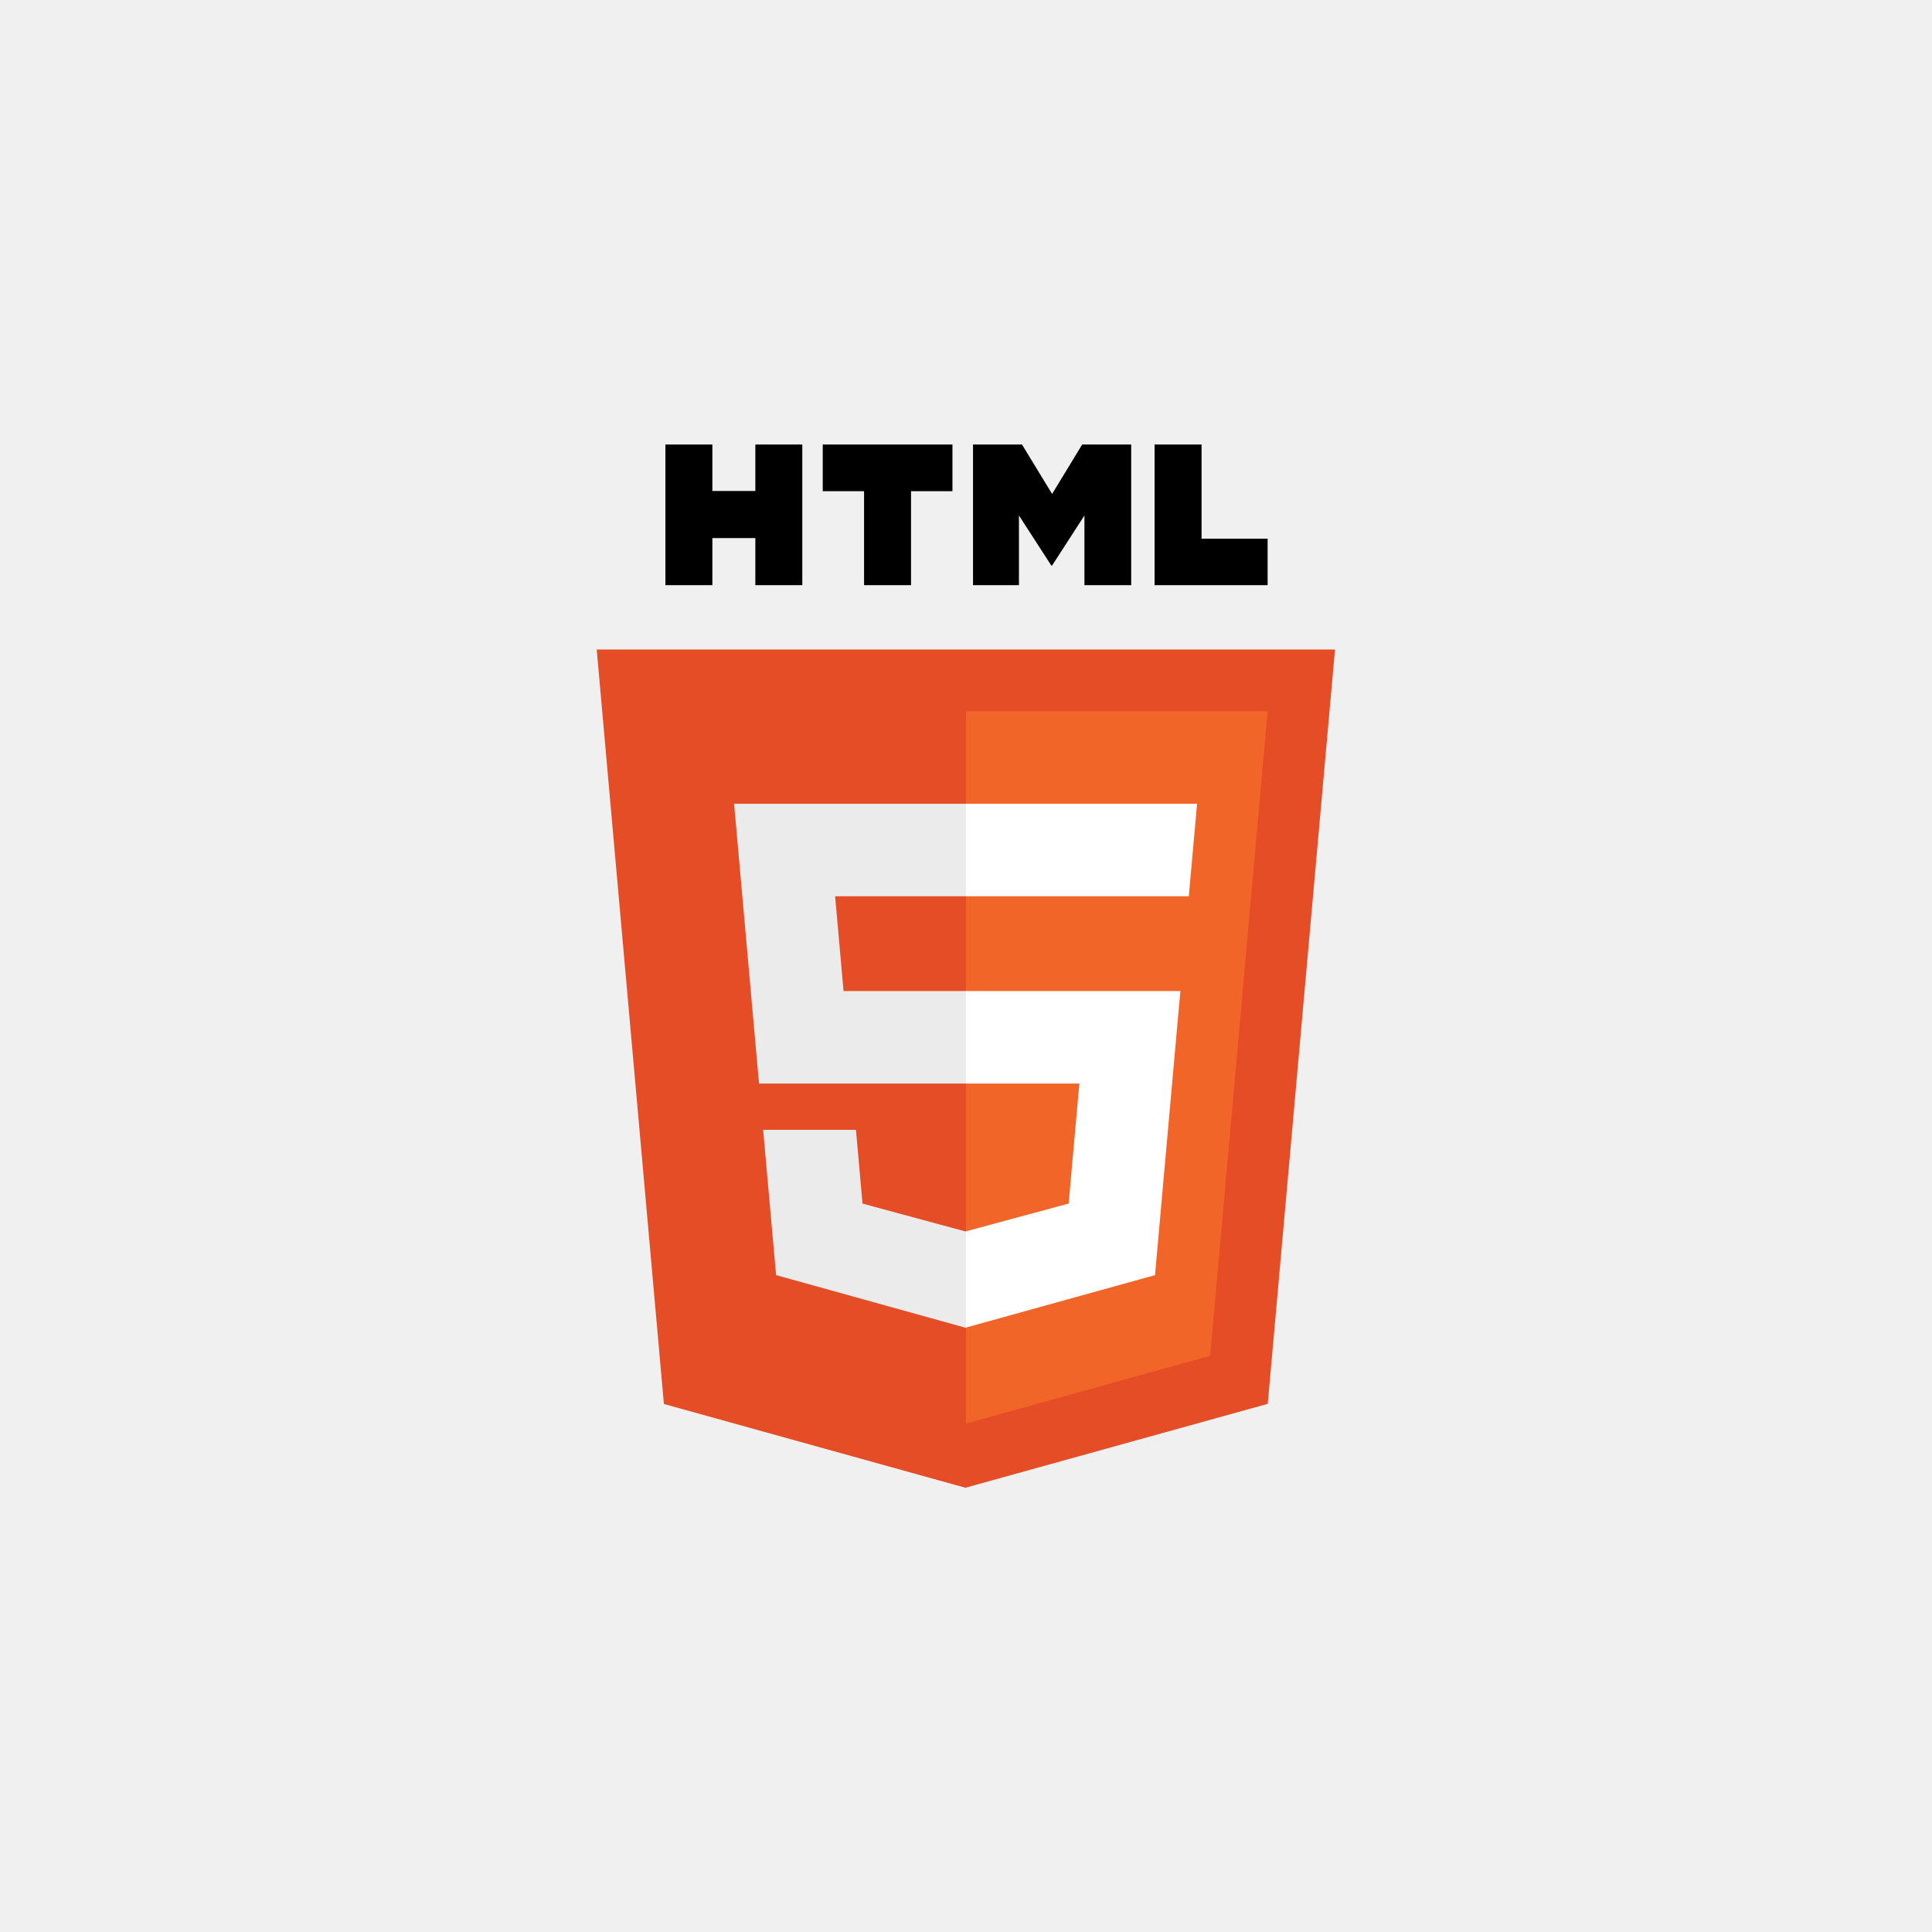
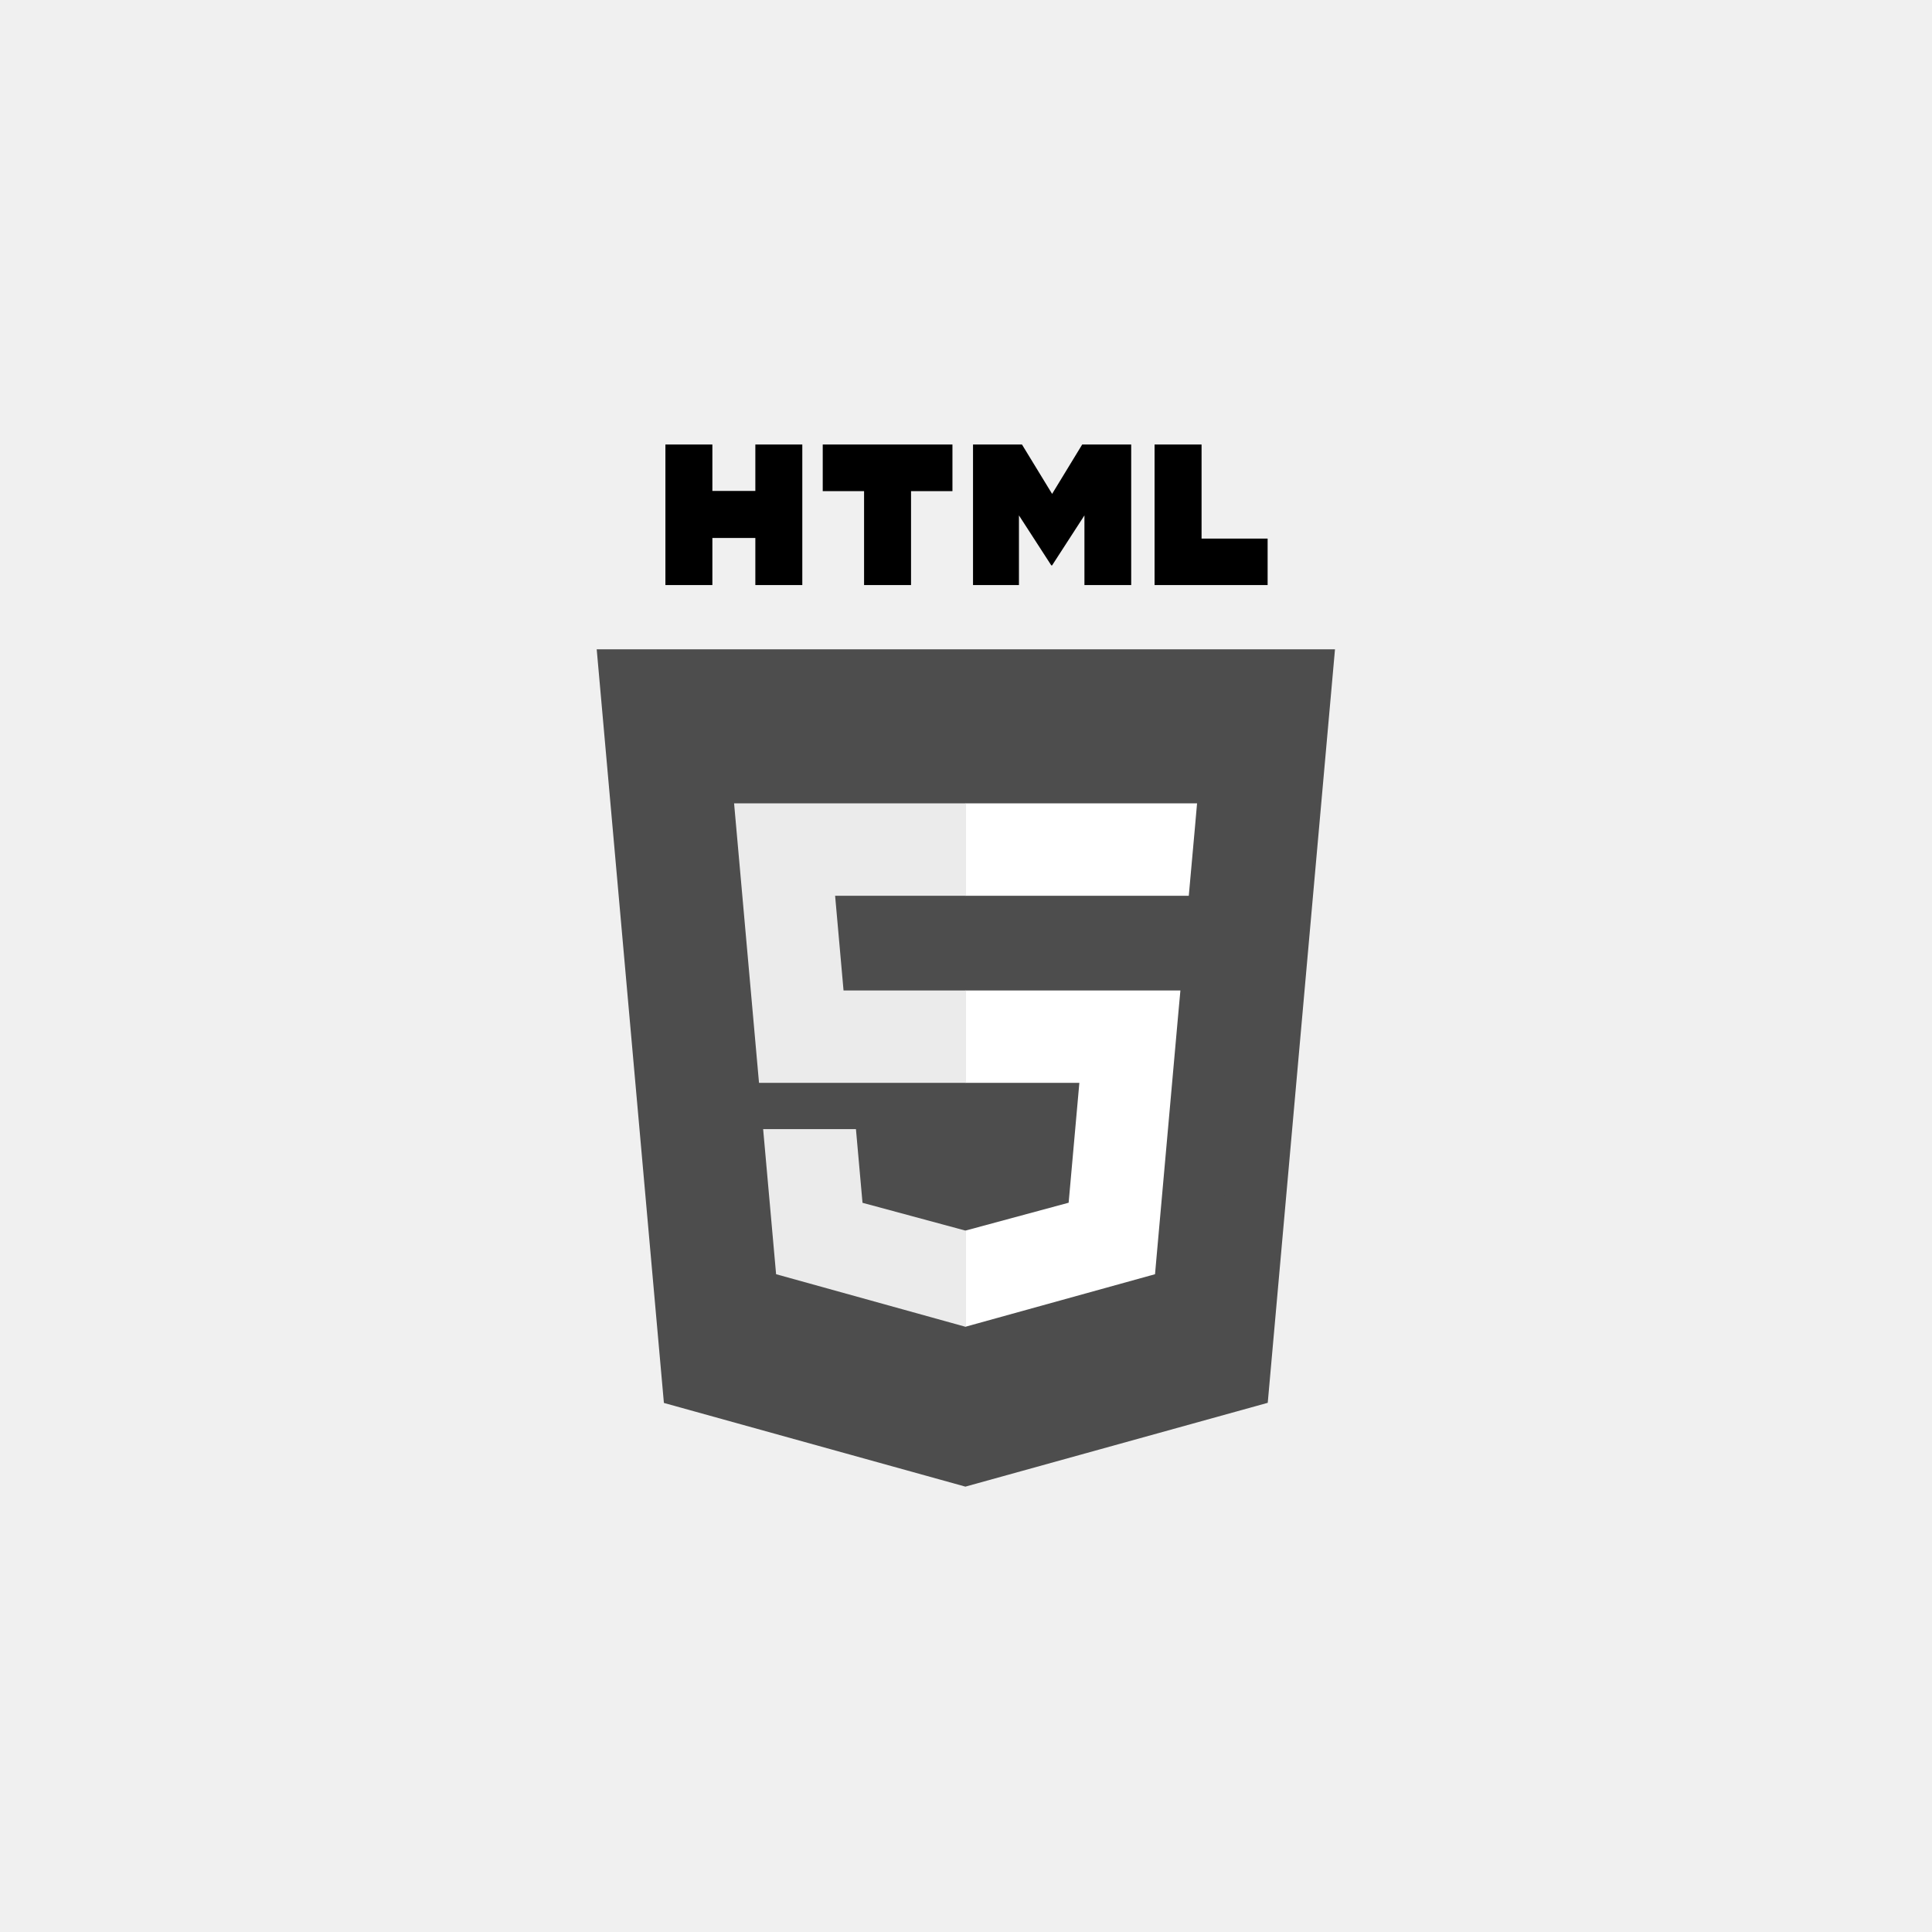
<svg xmlns="http://www.w3.org/2000/svg" width="400" zoomAndPan="magnify" viewBox="0 0 300 300" height="400" preserveAspectRatio="xMidYMid meet" version="1.2">
  <defs>
-     <clipPath id="dda1262e52">
-       <path d="M 92.582 100 L 207.332 100 L 207.332 231.023 L 92.582 231.023 Z M 92.582 100 " />
+     <clipPath id="1ec891705c">
+       <path d="M 92.582 100 L 207.332 100 L 207.332 231 L 92.582 231 Z M 92.582 100 " />
    </clipPath>
-     <clipPath id="43e170da55">
+     <clipPath id="cca3e15f7b">
      <path d="M 103 69.023 L 125 69.023 L 125 91 L 103 91 Z M 103 69.023 " />
    </clipPath>
-     <clipPath id="c299b5b152">
+     <clipPath id="85e2857007">
      <path d="M 127 69.023 L 148 69.023 L 148 91 L 127 91 Z M 127 69.023 " />
    </clipPath>
-     <clipPath id="0bc2d25a15">
+     <clipPath id="18fec8c200">
      <path d="M 151 69.023 L 176 69.023 L 176 91 L 151 91 Z M 151 69.023 " />
    </clipPath>
-     <clipPath id="eecfcd569c">
+     <clipPath id="db2aa5d4d0">
      <path d="M 179 69.023 L 197 69.023 L 197 91 L 179 91 Z M 179 69.023 " />
    </clipPath>
  </defs>
-   <g id="f970727ef7">
-     <g clip-rule="nonzero" clip-path="url(#dda1262e52)">
-       <path style=" stroke:none;fill-rule:nonzero;fill:#e44d26;fill-opacity:1;" d="M 207.297 100.859 L 196.855 217.988 L 149.906 231.016 L 103.09 218.008 L 92.656 100.859 L 207.301 100.859 Z M 207.297 100.859 " />
+   <g id="1a8e77c751">
+     <g clip-rule="nonzero" clip-path="url(#1ec891705c)">
+       <path style=" stroke:none;fill-rule:nonzero;fill:#4d4d4d;fill-opacity:1;" d="M 207.297 100.824 L 196.855 217.828 L 149.906 230.844 L 103.09 217.848 L 92.656 100.824 L 207.301 100.824 Z M 207.297 100.824 " />
    </g>
-     <path style=" stroke:none;fill-rule:nonzero;fill:#f16529;fill-opacity:1;" d="M 149.977 221.059 L 187.914 210.531 L 196.84 110.438 L 149.977 110.438 Z M 149.977 221.059 " />
-     <path style=" stroke:none;fill-rule:nonzero;fill:#ebebeb;fill-opacity:1;" d="M 129.676 139.172 L 149.977 139.172 L 149.977 124.805 L 113.988 124.805 L 114.332 128.66 L 117.859 168.254 L 149.977 168.254 L 149.977 153.887 L 130.984 153.887 Z M 129.676 139.172 " />
-     <path style=" stroke:none;fill-rule:nonzero;fill:#ebebeb;fill-opacity:1;" d="M 132.91 175.438 L 118.5 175.438 L 120.512 198 L 149.91 206.168 L 149.977 206.148 L 149.977 191.199 L 149.914 191.219 L 133.93 186.895 Z M 132.91 175.438 " />
-     <g clip-rule="nonzero" clip-path="url(#43e170da55)">
-       <path style=" stroke:none;fill-rule:nonzero;fill:#000000;fill-opacity:1;" d="M 103.324 69.023 L 110.617 69.023 L 110.617 76.238 L 117.289 76.238 L 117.289 69.023 L 124.582 69.023 L 124.582 90.867 L 117.289 90.867 L 117.289 83.555 L 110.617 83.555 L 110.617 90.867 L 103.324 90.867 Z M 103.324 69.023 " />
+     <path style=" stroke:none;fill-rule:nonzero;fill:#4d4d4d;fill-opacity:1;" d="M 149.977 220.895 L 187.914 210.379 L 196.84 110.395 L 149.977 110.395 Z M 149.977 220.895 " />
+     <path style=" stroke:none;fill-rule:nonzero;fill:#ebebeb;fill-opacity:1;" d="M 129.676 139.098 L 149.977 139.098 L 149.977 124.742 L 113.988 124.742 L 114.332 128.594 L 117.859 168.145 L 149.977 168.145 L 149.977 153.797 L 130.984 153.797 Z M 129.676 139.098 " />
+     <path style=" stroke:none;fill-rule:nonzero;fill:#ebebeb;fill-opacity:1;" d="M 132.91 175.324 L 118.5 175.324 L 120.512 197.859 L 149.91 206.02 L 149.977 206.004 L 149.977 191.07 L 149.914 191.086 L 133.93 186.77 Z M 132.91 175.324 " />
+     <g clip-rule="nonzero" clip-path="url(#cca3e15f7b)">
+       <path style=" stroke:none;fill-rule:nonzero;fill:#000000;fill-opacity:1;" d="M 103.324 69.023 L 110.617 69.023 L 110.617 76.23 L 117.289 76.23 L 117.289 69.023 L 124.582 69.023 L 124.582 90.844 L 117.289 90.844 L 117.289 83.539 L 110.617 83.539 L 110.617 90.844 L 103.324 90.844 Z M 103.324 69.023 " />
    </g>
-     <g clip-rule="nonzero" clip-path="url(#c299b5b152)">
-       <path style=" stroke:none;fill-rule:nonzero;fill:#000000;fill-opacity:1;" d="M 134.172 76.27 L 127.754 76.27 L 127.754 69.023 L 147.895 69.023 L 147.895 76.27 L 141.465 76.27 L 141.465 90.867 L 134.172 90.867 Z M 134.172 76.27 " />
+     <g clip-rule="nonzero" clip-path="url(#85e2857007)">
+       <path style=" stroke:none;fill-rule:nonzero;fill:#000000;fill-opacity:1;" d="M 134.172 76.262 L 127.754 76.262 L 127.754 69.023 L 147.895 69.023 L 147.895 76.262 L 141.465 76.262 L 141.465 90.844 L 134.172 90.844 Z M 134.172 76.262 " />
    </g>
-     <g clip-rule="nonzero" clip-path="url(#0bc2d25a15)">
-       <path style=" stroke:none;fill-rule:nonzero;fill:#000000;fill-opacity:1;" d="M 151.09 69.023 L 158.691 69.023 L 163.371 76.699 L 168.043 69.023 L 175.652 69.023 L 175.652 90.867 L 168.391 90.867 L 168.391 80.043 L 163.371 87.809 L 163.242 87.809 L 158.223 80.043 L 158.223 90.867 L 151.09 90.867 Z M 151.09 69.023 " />
+     <g clip-rule="nonzero" clip-path="url(#18fec8c200)">
+       <path style=" stroke:none;fill-rule:nonzero;fill:#000000;fill-opacity:1;" d="M 151.09 69.023 L 158.691 69.023 L 163.371 76.691 L 168.043 69.023 L 175.652 69.023 L 175.652 90.844 L 168.391 90.844 L 168.391 80.031 L 163.371 87.789 L 163.242 87.789 L 158.223 80.031 L 158.223 90.844 L 151.09 90.844 Z M 151.09 69.023 " />
    </g>
-     <g clip-rule="nonzero" clip-path="url(#eecfcd569c)">
-       <path style=" stroke:none;fill-rule:nonzero;fill:#000000;fill-opacity:1;" d="M 179.281 69.023 L 186.578 69.023 L 186.578 83.648 L 196.836 83.648 L 196.836 90.867 L 179.281 90.867 Z M 179.281 69.023 " />
+     <g clip-rule="nonzero" clip-path="url(#db2aa5d4d0)">
+       <path style=" stroke:none;fill-rule:nonzero;fill:#000000;fill-opacity:1;" d="M 179.281 69.023 L 186.578 69.023 L 186.578 83.633 L 196.836 83.633 L 196.836 90.844 L 179.281 90.844 Z M 179.281 69.023 " />
    </g>
-     <path style=" stroke:none;fill-rule:nonzero;fill:#ffffff;fill-opacity:1;" d="M 149.93 168.254 L 167.602 168.254 L 165.938 186.887 L 149.93 191.215 L 149.93 206.16 L 179.352 198 L 179.566 195.57 L 182.941 157.742 L 183.293 153.887 L 149.93 153.887 Z M 149.93 168.254 " />
-     <path style=" stroke:none;fill-rule:nonzero;fill:#ffffff;fill-opacity:1;" d="M 149.93 139.137 L 149.93 139.172 L 184.594 139.172 L 184.883 135.941 L 185.539 128.66 L 185.879 124.805 L 149.93 124.805 Z M 149.93 139.137 " />
+     <path style=" stroke:none;fill-rule:nonzero;fill:#ffffff;fill-opacity:1;" d="M 149.93 168.145 L 167.602 168.145 L 165.938 186.758 L 149.93 191.082 L 149.93 206.012 L 179.352 197.859 L 179.566 195.434 L 182.941 157.648 L 183.293 153.797 L 149.93 153.797 Z M 149.93 168.145 " />
+     <path style=" stroke:none;fill-rule:nonzero;fill:#ffffff;fill-opacity:1;" d="M 149.93 139.062 L 149.93 139.098 L 184.594 139.098 L 184.883 135.871 L 185.539 128.594 L 185.879 124.742 L 149.93 124.742 Z M 149.93 139.062 " />
  </g>
</svg>
